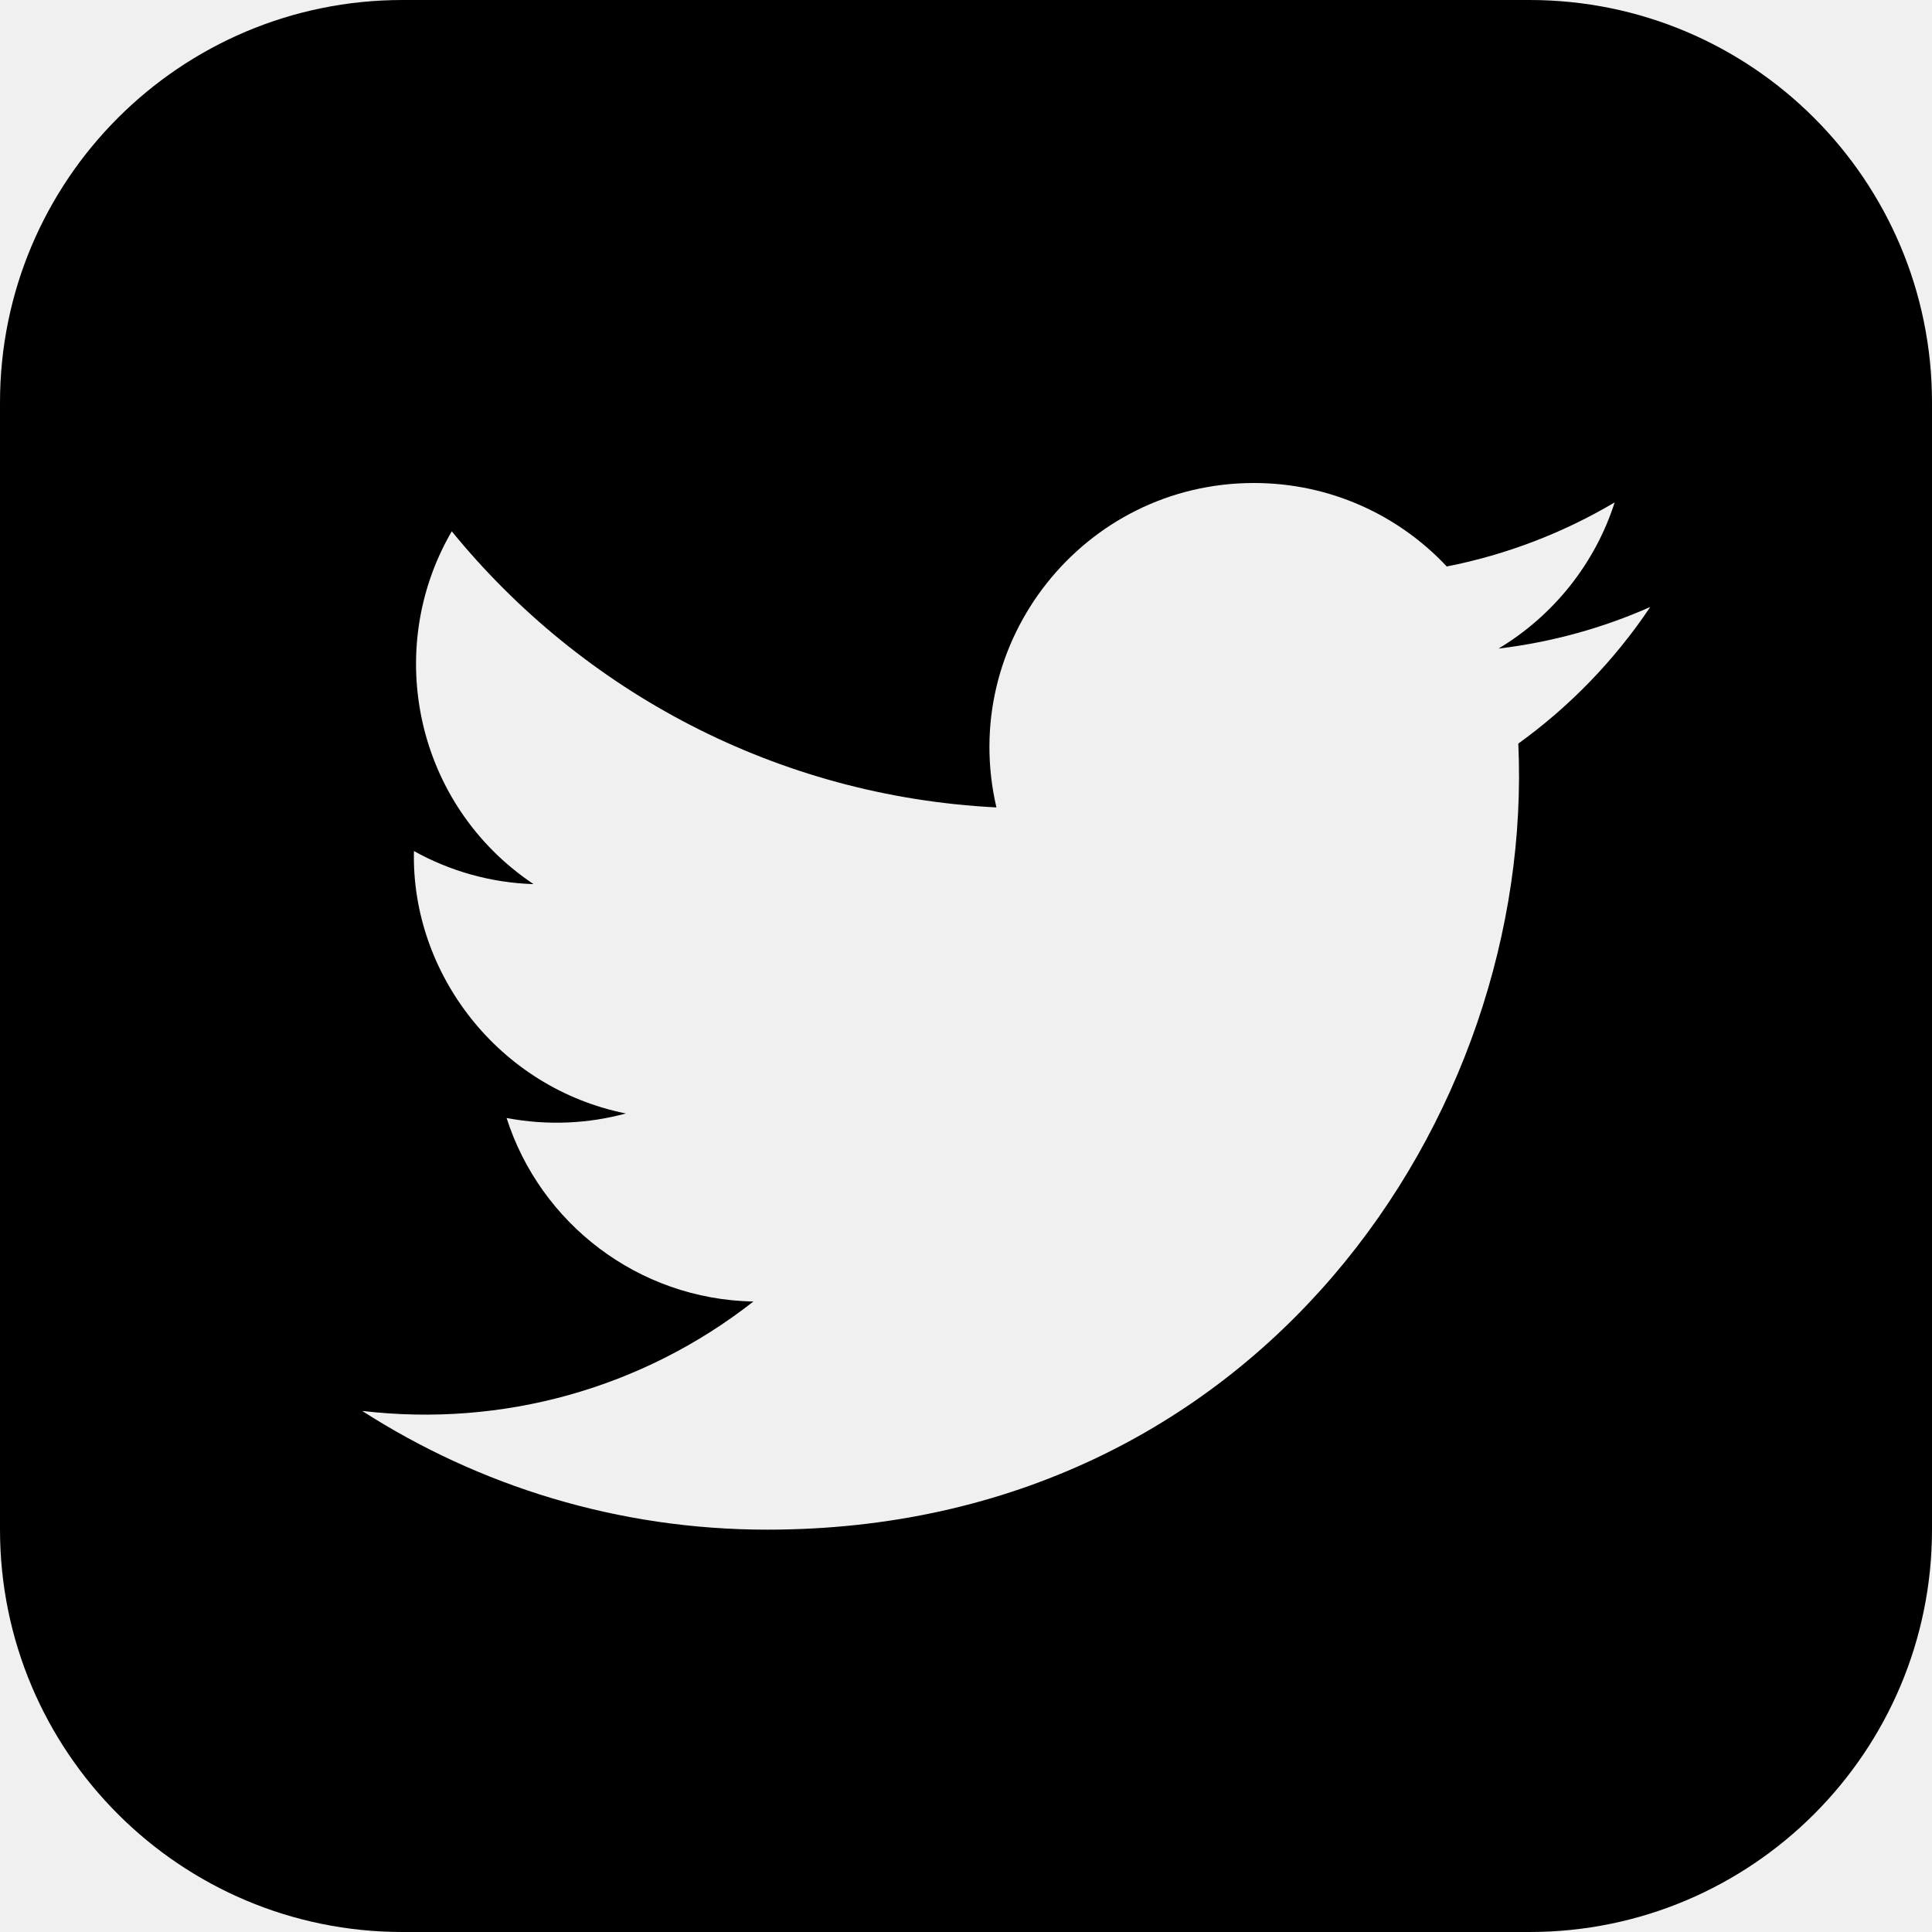
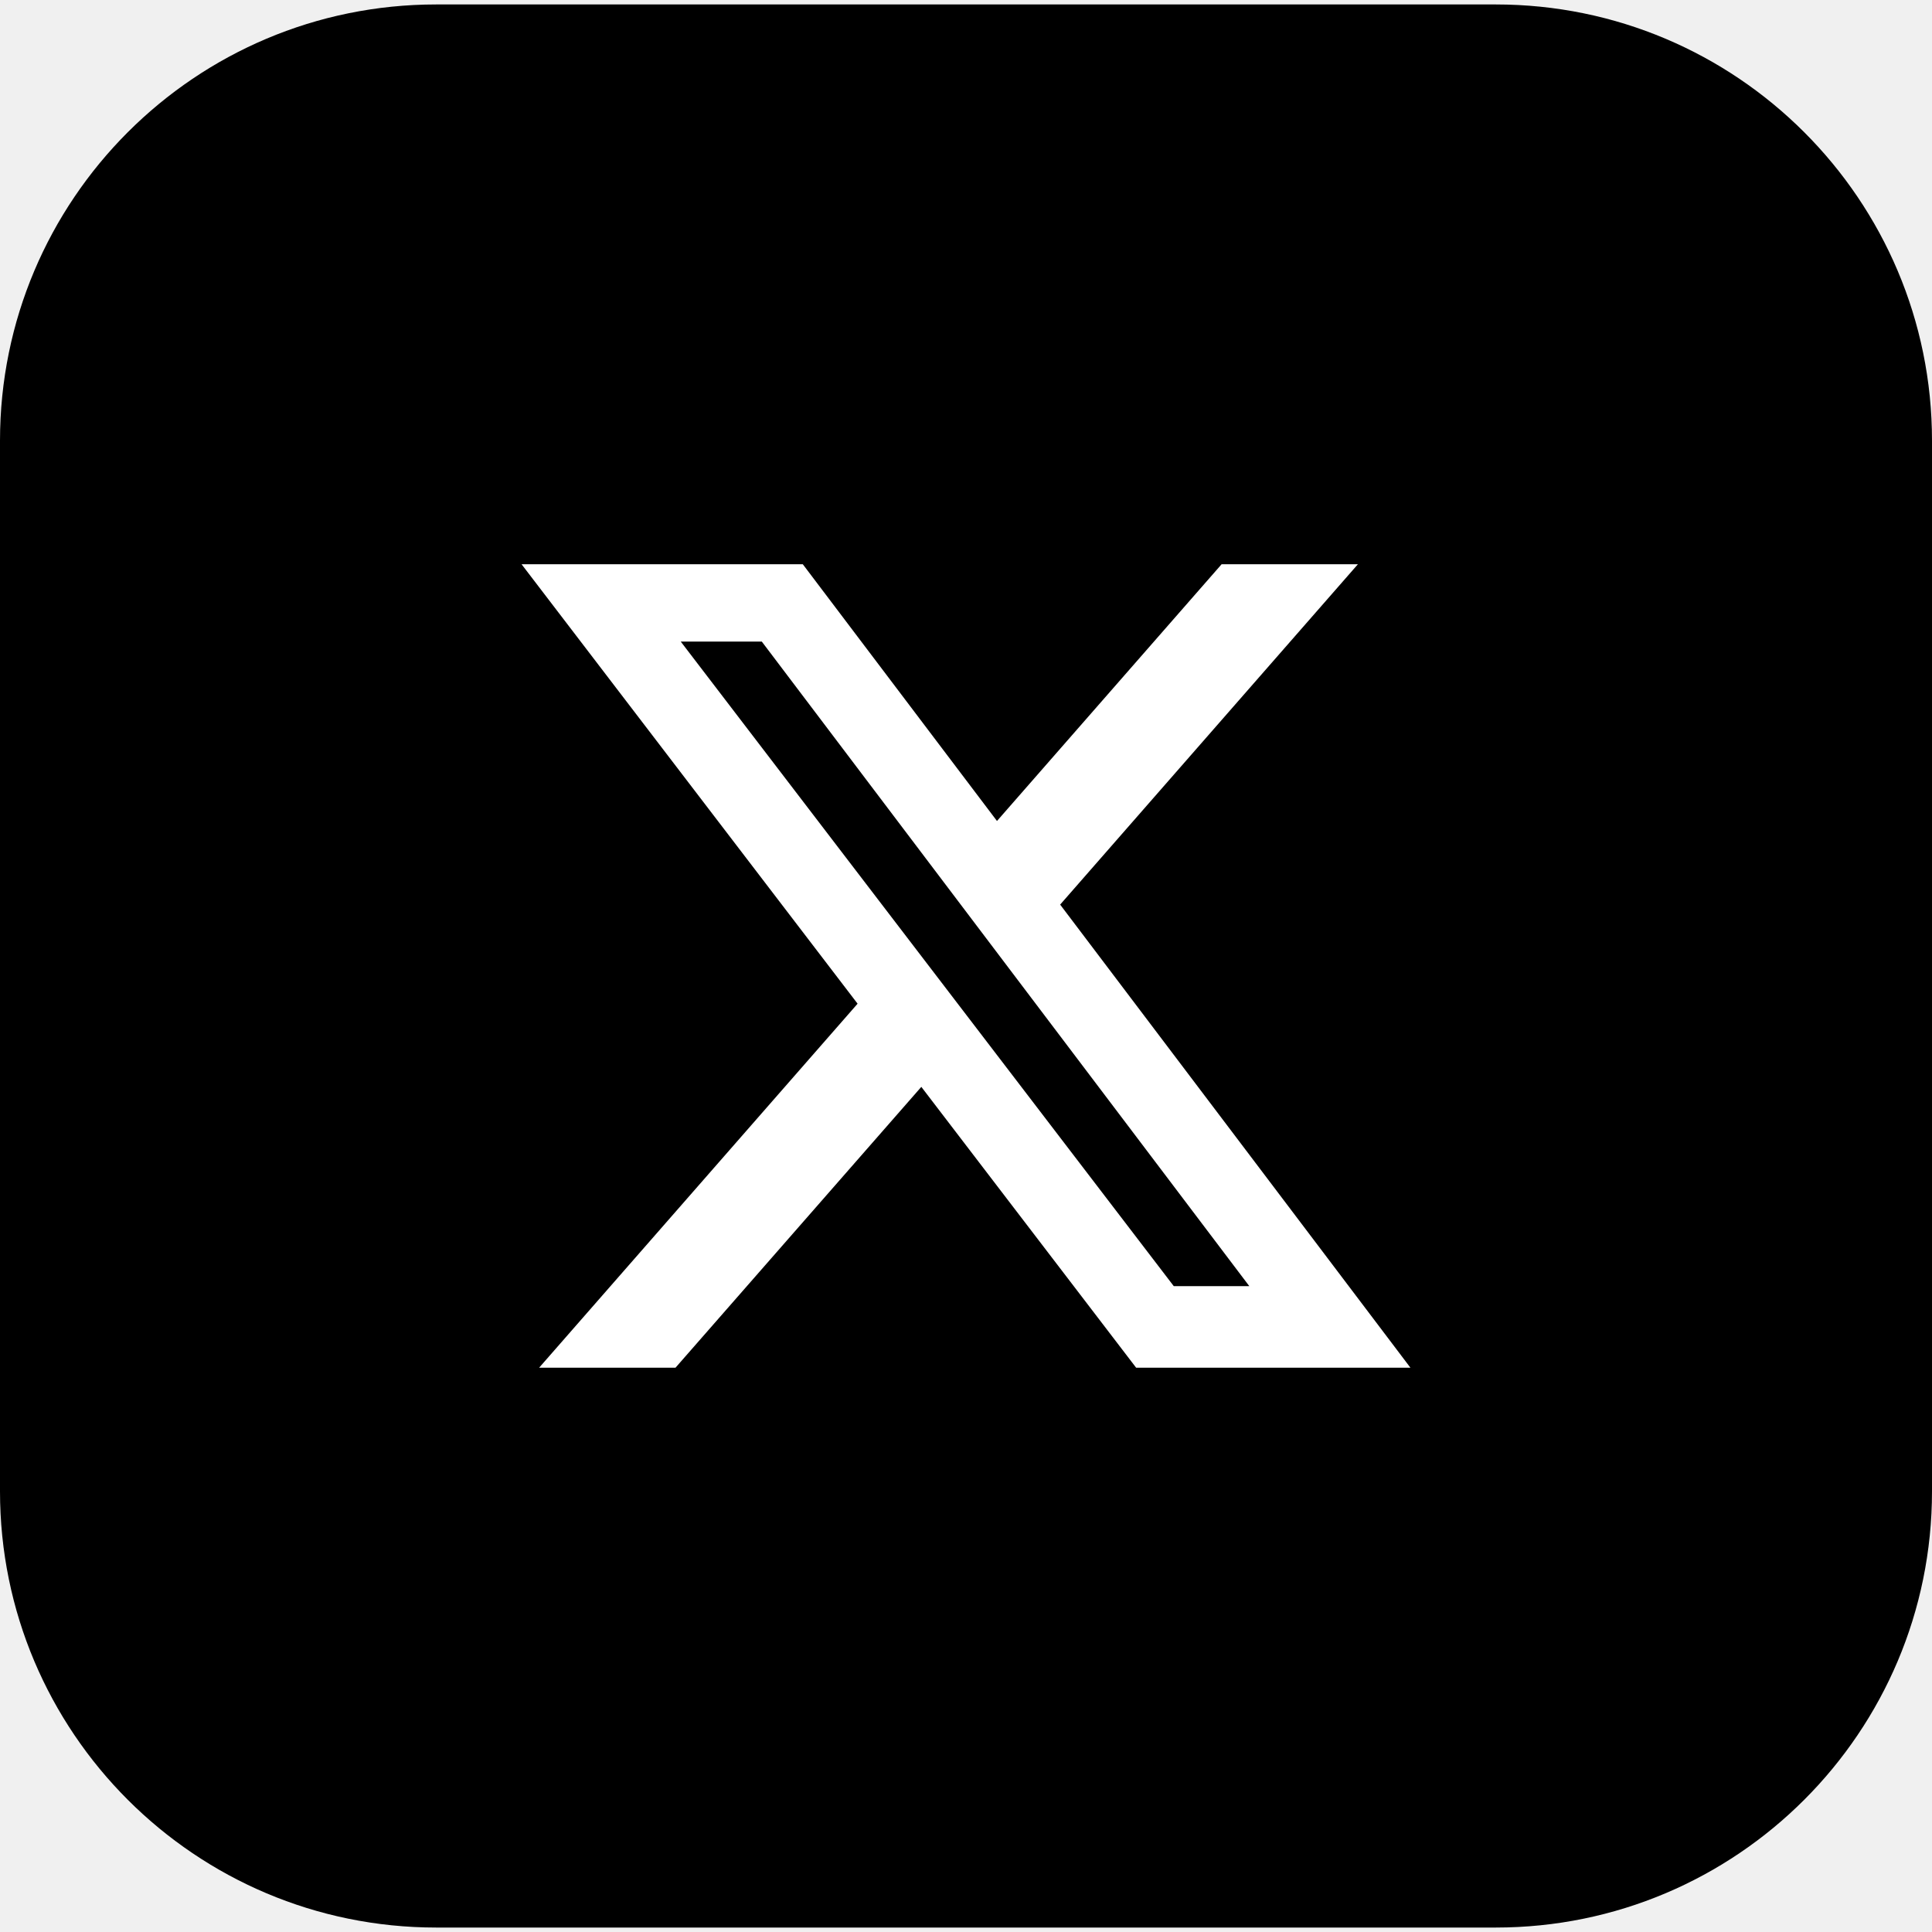
- <svg xmlns="http://www.w3.org/2000/svg" width="24" height="24" viewBox="0 0 24 24">
-   <path d="M19 0h-14c-2.761 0-5 2.239-5 5v14c0 2.761 2.239 5 5 5h14c2.762 0 5-2.239 5-5v-14c0-2.761-2.238-5-5-5zm-.139 9.237c.209 4.617-3.234 9.765-9.33 9.765-1.854 0-3.579-.543-5.032-1.475 1.742.205 3.48-.278 4.86-1.359-1.437-.027-2.649-.976-3.066-2.28.515.098 1.021.069 1.482-.056-1.579-.317-2.668-1.739-2.633-3.26.442.246.949.394 1.486.411-1.461-.977-1.875-2.907-1.016-4.383 1.619 1.986 4.038 3.293 6.766 3.43-.479-2.053 1.08-4.03 3.199-4.03.943 0 1.797.398 2.395 1.037.748-.147 1.451-.42 2.086-.796-.246.767-.766 1.41-1.443 1.816.664-.08 1.297-.256 1.885-.517-.439.656-.996 1.234-1.639 1.697z" />
+ <svg xmlns="http://www.w3.org/2000/svg" shape-rendering="geometricPrecision" width="24" height="24" fill-rule="evenodd" clip-rule="evenodd" viewBox="0 0 512 509.64">
+   <rect width="512" height="509.64" rx="115.61" ry="115.61" />
+   <path fill="#fff" fill-rule="nonzero" d="M323.74 148.35h36.12l-78.91 90.2 92.83 122.73h-72.69l-56.93-74.43-65.15 74.43h-36.14l84.4-96.47-89.05-116.46h74.53l51.46 68.04 59.53-68.04zm-12.68 191.31h20.02l-129.2-170.82H180.4l130.66 170.82z" />
</svg>
